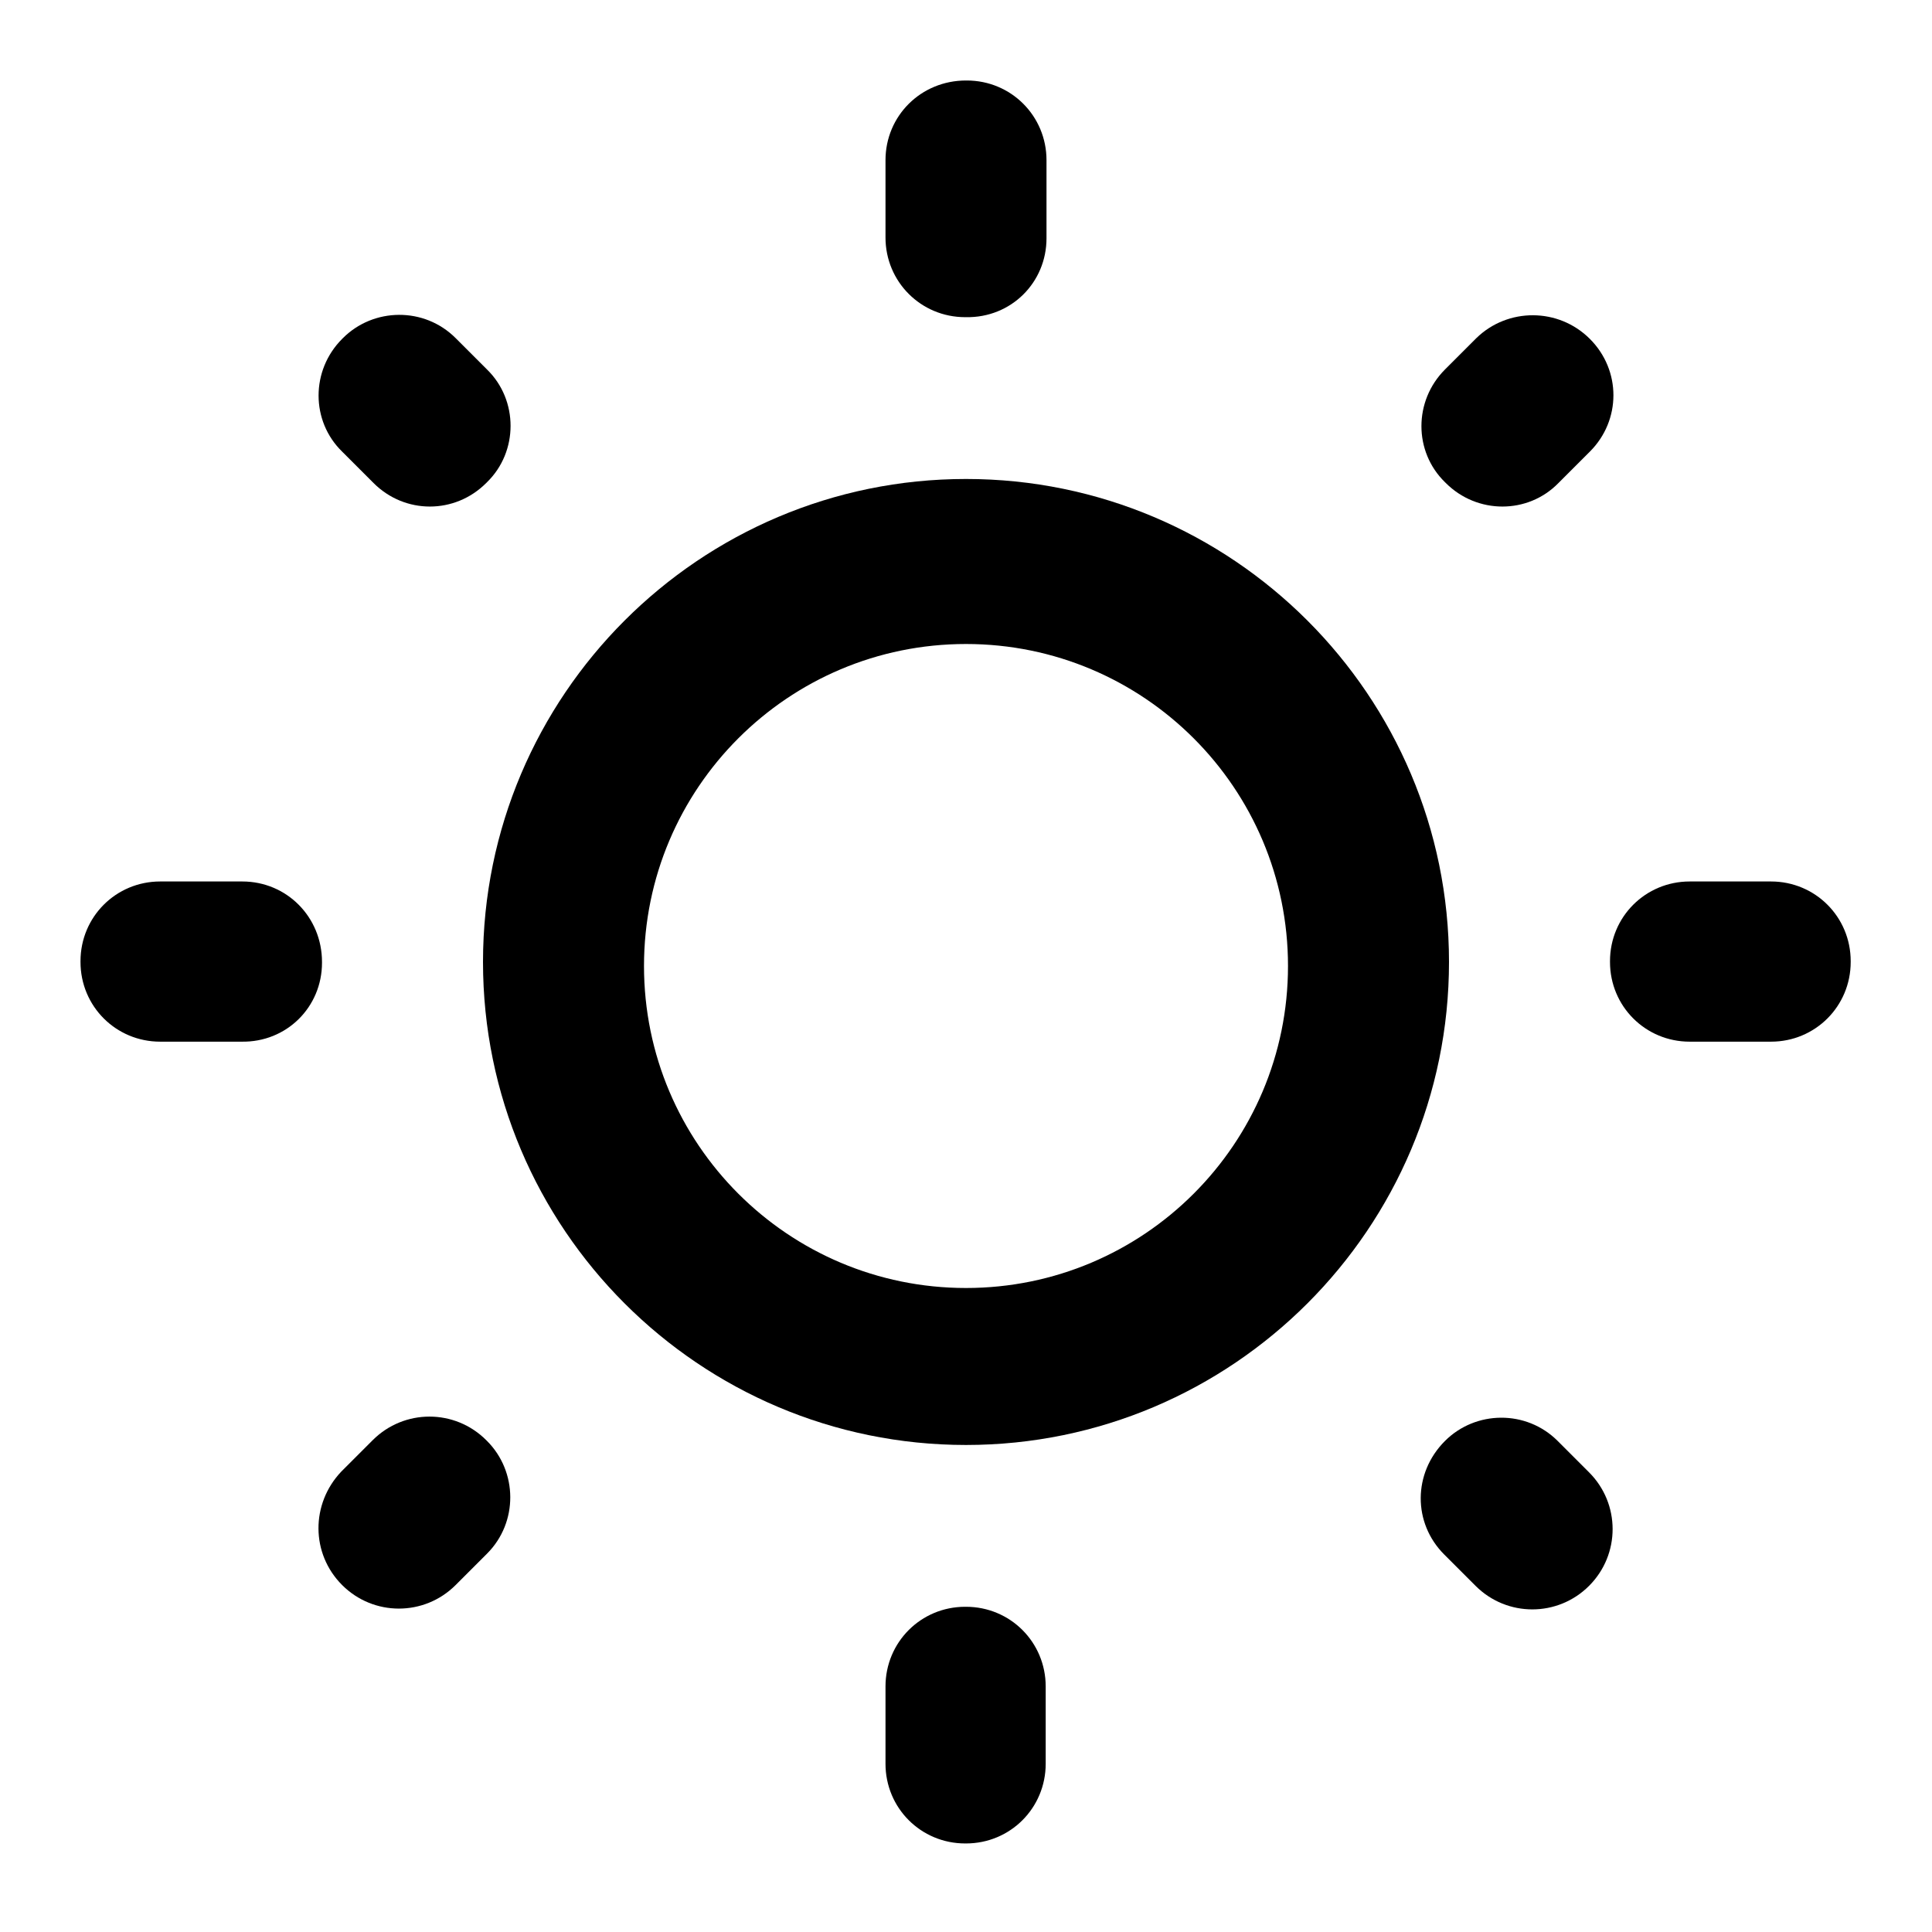
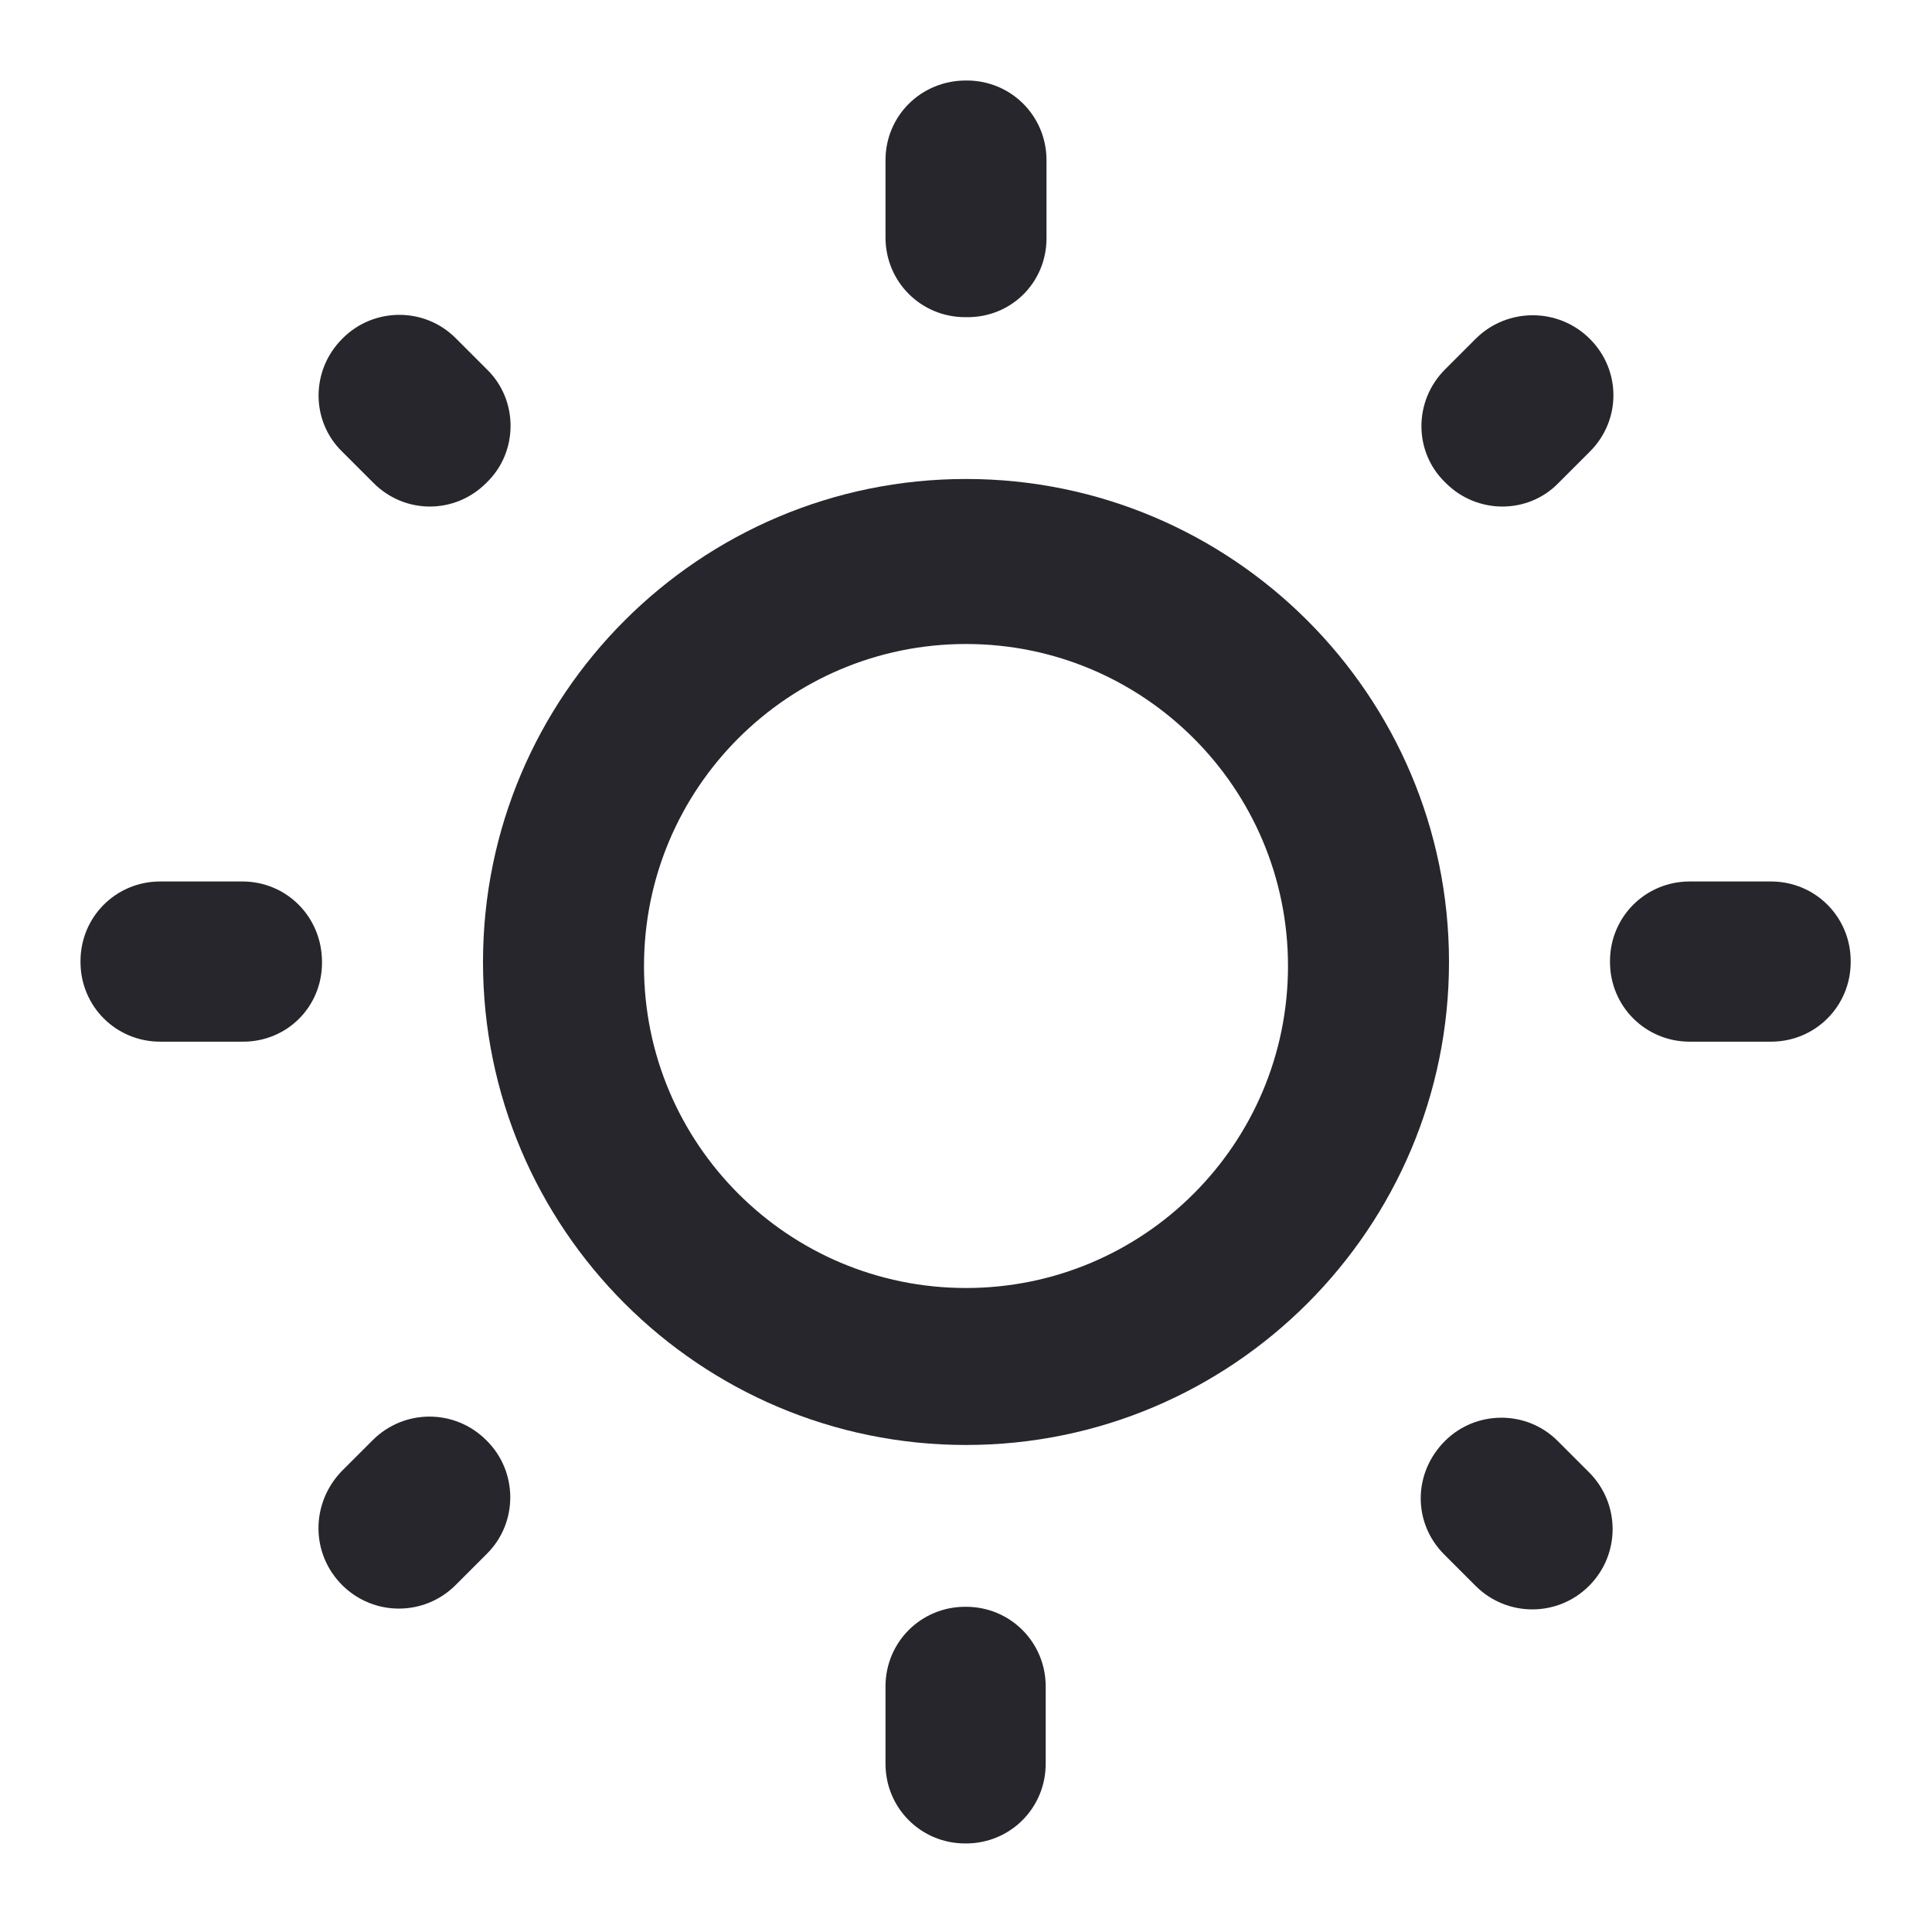
- <svg xmlns="http://www.w3.org/2000/svg" viewBox="0 0 24 24" color="backgroundAlt" width="20px" class="sc-5a69fd5e-0 gAztZX">
+ <svg xmlns="http://www.w3.org/2000/svg" viewBox="0 0 24 24" color="backgroundAlt" fill="#27262c" width="20px" class="sc-5a69fd5e-0 gAztZX">
  <path d="M5.66 4.2L6.05 4.59C6.44 4.97 6.44 5.61 6.05 5.99L6.04 6C5.65 6.39 5.03 6.39 4.64 6L4.25 5.61C3.86 5.23 3.86 4.6 4.25 4.21L4.26 4.2C4.64 3.82 5.27 3.81 5.66 4.2Z" />
  <path d="M1.99 10.95H3.01C3.56 10.95 4 11.39 4 11.95V11.96C4 12.51 3.56 12.95 3 12.94H1.99C1.44 12.94 1 12.5 1 11.95V11.94C1 11.39 1.44 10.95 1.99 10.95Z" />
  <path d="M12 1H12.01C12.56 1 13 1.44 13 1.99V2.96C13 3.51 12.56 3.95 12 3.94H11.99C11.44 3.94 11 3.5 11 2.95V1.99C11 1.44 11.44 1 12 1Z" />
  <path d="M18.34 4.2C18.73 3.82 19.36 3.82 19.75 4.21C20.14 4.6 20.14 5.22 19.75 5.61L19.36 6C18.98 6.39 18.35 6.39 17.96 6L17.95 5.99C17.56 5.61 17.56 4.98 17.95 4.59L18.34 4.2Z" />
  <path d="M18.33 19.7L17.94 19.31C17.55 18.92 17.55 18.3 17.95 17.9C18.33 17.52 18.96 17.51 19.35 17.9L19.74 18.29C20.13 18.68 20.13 19.31 19.74 19.7C19.35 20.09 18.72 20.09 18.33 19.7Z" />
  <path d="M20 11.95V11.94C20 11.39 20.44 10.95 20.99 10.95H22C22.55 10.95 22.99 11.39 22.99 11.94V11.95C22.99 12.5 22.55 12.94 22 12.94H20.99C20.44 12.94 20 12.5 20 11.95Z" />
  <path fill-rule="evenodd" clip-rule="evenodd" d="M6 11.95C6 8.64 8.69 5.95 12 5.95C15.31 5.95 18 8.64 18 11.95C18 15.26 15.31 17.95 12 17.95C8.69 17.95 6 15.26 6 11.95ZM12 16C14.209 16 16 14.209 16 12C16 9.791 14.209 8 12 8C9.791 8 8 9.791 8 12C8 14.209 9.791 16 12 16Z" />
  <path d="M12 22.9H11.99C11.44 22.9 11 22.46 11 21.91V20.95C11 20.4 11.44 19.96 11.99 19.96H12C12.55 19.96 12.99 20.4 12.99 20.95V21.91C12.99 22.46 12.55 22.9 12 22.9Z" />
  <path d="M5.66 19.69C5.27 20.08 4.64 20.08 4.25 19.69C3.86 19.3 3.86 18.68 4.24 18.28L4.63 17.89C5.02 17.5 5.65 17.5 6.04 17.89L6.05 17.9C6.43 18.28 6.44 18.91 6.05 19.3L5.66 19.69Z" />
</svg>
